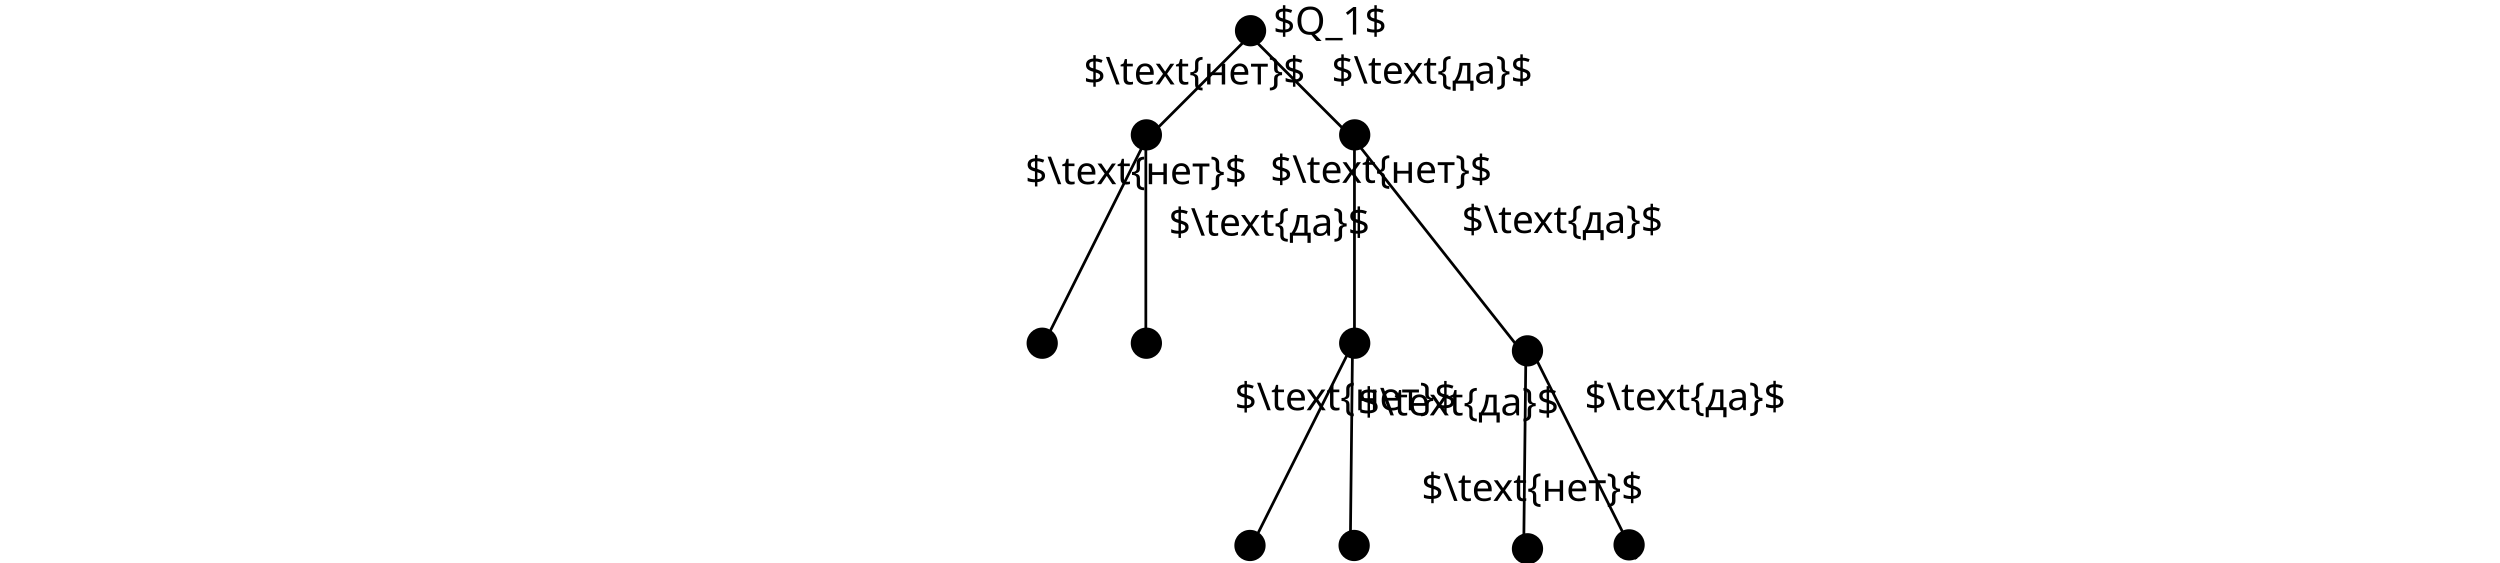
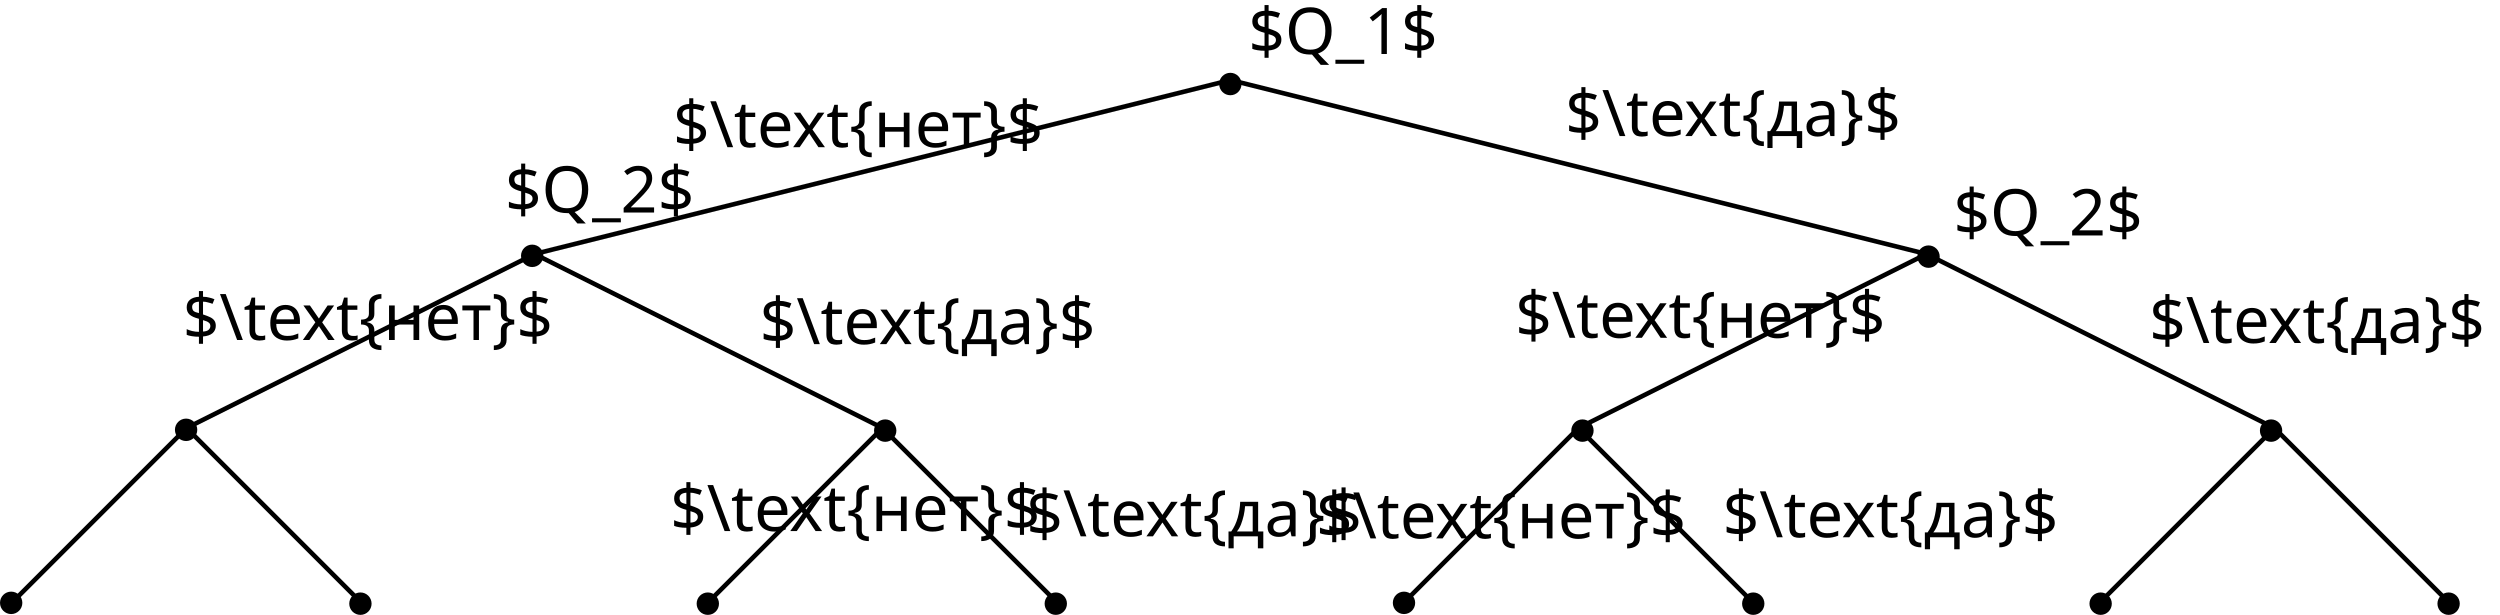
- <svg xmlns="http://www.w3.org/2000/svg" width="240mm" height="54mm" viewBox="0 0 240 54" version="1.1" id="svg8">
+ <svg xmlns="http://www.w3.org/2000/svg" width="143.69mm" height="35.341mm" viewBox="0 0 143.69 35.341" version="1.1" id="svg8">
  <defs id="defs2" />
-   <g id="layer1" transform="translate(0,-243)">
-     <ellipse style="opacity:1;fill:#000000;fill-opacity:1;stroke:none;stroke-width:0.14;stroke-linecap:round;stroke-linejoin:round;stroke-miterlimit:4;stroke-dasharray:none;stroke-dashoffset:0;stroke-opacity:1;marker-start:none;marker-end:none" id="path2825" cx="120.052" cy="245.949" rx="1.5" ry="1.5" />
-     <ellipse style="opacity:1;fill:#000000;fill-opacity:1;stroke:none;stroke-width:0.14;stroke-linecap:round;stroke-linejoin:round;stroke-miterlimit:4;stroke-dasharray:none;stroke-dashoffset:0;stroke-opacity:1;marker-start:none;marker-end:none" id="path2825-3" cx="110.052" cy="255.949" rx="1.5" ry="1.5" />
-     <ellipse style="opacity:1;fill:#000000;fill-opacity:1;stroke:none;stroke-width:0.14;stroke-linecap:round;stroke-linejoin:round;stroke-miterlimit:4;stroke-dasharray:none;stroke-dashoffset:0;stroke-opacity:1;marker-start:none;marker-end:none" id="path2825-6" cx="130.052" cy="255.949" rx="1.5" ry="1.5" />
-     <ellipse style="opacity:1;fill:#000000;fill-opacity:1;stroke:none;stroke-width:0.14;stroke-linecap:round;stroke-linejoin:round;stroke-miterlimit:4;stroke-dasharray:none;stroke-dashoffset:0;stroke-opacity:1;marker-start:none;marker-end:none" id="path2825-7" cx="100.052" cy="275.949" rx="1.5" ry="1.5" />
-     <ellipse style="opacity:1;fill:#000000;fill-opacity:1;stroke:none;stroke-width:0.14;stroke-linecap:round;stroke-linejoin:round;stroke-miterlimit:4;stroke-dasharray:none;stroke-dashoffset:0;stroke-opacity:1;marker-start:none;marker-end:none" id="path2825-5" cx="110.052" cy="275.949" rx="1.5" ry="1.5" />
-     <ellipse style="opacity:1;fill:#000000;fill-opacity:1;stroke:none;stroke-width:0.14;stroke-linecap:round;stroke-linejoin:round;stroke-miterlimit:4;stroke-dasharray:none;stroke-dashoffset:0;stroke-opacity:1;marker-start:none;marker-end:none" id="path2825-35" cx="130.052" cy="275.949" rx="1.5" ry="1.5" />
-     <path style="fill:none;stroke:#000000;stroke-width:0.265px;stroke-linecap:butt;stroke-linejoin:miter;stroke-opacity:1" d="m 130,256.417 -10,-10 -10,10 v 20" id="path867" />
-     <path style="fill:none;stroke:#000000;stroke-width:0.265px;stroke-linecap:butt;stroke-linejoin:miter;stroke-opacity:1" d="m 110,256.417 -10,20" id="path869" />
-     <path style="fill:none;stroke:#000000;stroke-width:0.265px;stroke-linecap:butt;stroke-linejoin:miter;stroke-opacity:1" d="m 130.027,276.417 v -20 l 15.787,20" id="path871" />
-     <text id="text875" xml:space="preserve" style="font-size:3.704px;font-family:'Iosevka Term';-inkscape-font-specification:'Iosevka Term, Normal';fill:#000000;fill-opacity:1;stroke:none;stroke-width:0.265" y="251.027" x="127.829">
-       <tspan id="tspan873" x="127.829" y="251.027" style="stroke-width:0.265">$\text{да}$</tspan>
+   <g id="layer1" transform="translate(-209.2768,-262.3997)">
+     <text id="text875" xml:space="preserve" style="font-size:3.704px;font-family:'Iosevka Term';-inkscape-font-specification:'Iosevka Term, Normal';fill:#000000;fill-opacity:1;stroke:none;stroke-width:0.265" y="270.218" x="299.232">
+       <tspan id="tspan873" x="299.232" y="270.218" style="stroke-width:0.265">$\text{да}$</tspan>
    </text>
-     <text id="text889" xml:space="preserve" style="font-size:3.704px;font-family:'Iosevka Term';-inkscape-font-specification:'Iosevka Term, Normal';fill:#000000;fill-opacity:1;stroke:none;stroke-width:0.265" y="251.105" x="104.019">
-       <tspan id="tspan887" x="104.019" y="251.105" style="stroke-width:0.265">$\text{нет}$</tspan>
+     <text id="text889" xml:space="preserve" style="font-size:3.704px;font-family:'Iosevka Term';-inkscape-font-specification:'Iosevka Term, Normal';fill:#000000;fill-opacity:1;stroke:none;stroke-width:0.265" y="270.86" x="247.952">
+       <tspan id="tspan887" x="247.952" y="270.86" style="stroke-width:0.265">$\text{нет}$</tspan>
    </text>
-     <text id="text889-9" xml:space="preserve" style="font-size:3.704px;font-family:'Iosevka Term';-inkscape-font-specification:'Iosevka Term, Normal';fill:#000000;fill-opacity:1;stroke:none;stroke-width:0.265" y="260.681" x="98.417">
-       <tspan id="tspan887-1" x="98.417" y="260.681" style="stroke-width:0.265">$\text{нет}$</tspan>
+     <text id="text889-9" xml:space="preserve" style="font-size:3.704px;font-family:'Iosevka Term';-inkscape-font-specification:'Iosevka Term, Normal';fill:#000000;fill-opacity:1;stroke:none;stroke-width:0.265" y="281.942" x="219.772">
+       <tspan id="tspan887-1" x="219.772" y="281.942" style="stroke-width:0.265">$\text{нет}$</tspan>
    </text>
-     <text id="text889-2" xml:space="preserve" style="font-size:3.704px;font-family:'Iosevka Term';-inkscape-font-specification:'Iosevka Term, Normal';fill:#000000;fill-opacity:1;stroke:none;stroke-width:0.265" y="260.554" x="121.946">
-       <tspan id="tspan887-7" x="121.946" y="260.554" style="stroke-width:0.265">$\text{нет}$</tspan>
+     <text id="text889-2" xml:space="preserve" style="font-size:3.704px;font-family:'Iosevka Term';-inkscape-font-specification:'Iosevka Term, Normal';fill:#000000;fill-opacity:1;stroke:none;stroke-width:0.265" y="281.815" x="296.359">
+       <tspan id="tspan887-7" x="296.359" y="281.815" style="stroke-width:0.265">$\text{нет}$</tspan>
    </text>
-     <text id="text875-0" xml:space="preserve" style="font-size:3.704px;font-family:'Iosevka Term';-inkscape-font-specification:'Iosevka Term, Normal';fill:#000000;fill-opacity:1;stroke:none;stroke-width:0.265" y="265.623" x="112.2">
-       <tspan id="tspan873-9" x="112.2" y="265.623" style="stroke-width:0.265">$\text{да}$</tspan>
+     <text id="text875-0" xml:space="preserve" style="font-size:3.704px;font-family:'Iosevka Term';-inkscape-font-specification:'Iosevka Term, Normal';fill:#000000;fill-opacity:1;stroke:none;stroke-width:0.265" y="282.18" x="252.934">
+       <tspan id="tspan873-9" x="252.934" y="282.18" style="stroke-width:0.265">$\text{да}$</tspan>
    </text>
-     <text id="text875-3" xml:space="preserve" style="font-size:3.704px;font-family:'Iosevka Term';-inkscape-font-specification:'Iosevka Term, Normal';fill:#000000;fill-opacity:1;stroke:none;stroke-width:0.265" y="265.369" x="140.323">
-       <tspan id="tspan873-6" x="140.323" y="265.369" style="stroke-width:0.265">$\text{да}$</tspan>
+     <text id="text875-3" xml:space="preserve" style="font-size:3.704px;font-family:'Iosevka Term';-inkscape-font-specification:'Iosevka Term, Normal';fill:#000000;fill-opacity:1;stroke:none;stroke-width:0.265" y="282.114" x="332.798">
+       <tspan id="tspan873-6" x="332.798" y="282.114" style="stroke-width:0.265">$\text{да}$</tspan>
    </text>
-     <ellipse style="opacity:1;fill:#000000;fill-opacity:1;stroke:none;stroke-width:0.14;stroke-linecap:round;stroke-linejoin:round;stroke-miterlimit:4;stroke-dasharray:none;stroke-dashoffset:0;stroke-opacity:1;marker-start:none;marker-end:none" id="path2825-3-3" cx="146.638" cy="276.683" rx="1.5" ry="1.5" />
-     <ellipse style="opacity:1;fill:#000000;fill-opacity:1;stroke:none;stroke-width:0.14;stroke-linecap:round;stroke-linejoin:round;stroke-miterlimit:4;stroke-dasharray:none;stroke-dashoffset:0;stroke-opacity:1;marker-start:none;marker-end:none" id="path2825-7-6" cx="119.998" cy="295.366" rx="1.5" ry="1.5" />
-     <ellipse style="opacity:1;fill:#000000;fill-opacity:1;stroke:none;stroke-width:0.14;stroke-linecap:round;stroke-linejoin:round;stroke-miterlimit:4;stroke-dasharray:none;stroke-dashoffset:0;stroke-opacity:1;marker-start:none;marker-end:none" id="path2825-5-7" cx="129.998" cy="295.366" rx="1.5" ry="1.5" />
-     <path style="fill:none;stroke:#000000;stroke-width:0.265px;stroke-linecap:butt;stroke-linejoin:miter;stroke-opacity:1" d="m 129.946,275.833 -10,20" id="path869-5" />
-     <text id="text875-0-3" xml:space="preserve" style="font-size:3.704px;font-family:'Iosevka Term';-inkscape-font-specification:'Iosevka Term, Normal';fill:#000000;fill-opacity:1;stroke:none;stroke-width:0.265" y="282.876" x="130.347">
-       <tspan id="tspan873-9-5" x="130.347" y="282.876" style="stroke-width:0.265">$\text{да}$</tspan>
+     <text id="text875-0-3" xml:space="preserve" style="font-size:3.704px;font-family:'Iosevka Term';-inkscape-font-specification:'Iosevka Term, Normal';fill:#000000;fill-opacity:1;stroke:none;stroke-width:0.265" y="293.224" x="268.259">
+       <tspan id="tspan873-9-5" x="268.259" y="293.224" style="stroke-width:0.265">$\text{да}$</tspan>
    </text>
-     <path style="fill:none;stroke:#000000;stroke-width:0.265px;stroke-linecap:butt;stroke-linejoin:miter;stroke-opacity:1" d="m 129.847,275.735 -0.216,19.624" id="path869-5-6" />
-     <text id="text889-9-2" xml:space="preserve" style="font-size:3.704px;font-family:'Iosevka Term';-inkscape-font-specification:'Iosevka Term, Normal';fill:#000000;fill-opacity:1;stroke:none;stroke-width:0.265" y="282.383" x="118.533">
-       <tspan id="tspan887-1-9" x="118.533" y="282.383" style="stroke-width:0.265">$\text{нет}$</tspan>
+     <text id="text889-9-2" xml:space="preserve" style="font-size:3.704px;font-family:'Iosevka Term';-inkscape-font-specification:'Iosevka Term, Normal';fill:#000000;fill-opacity:1;stroke:none;stroke-width:0.265" y="292.919" x="247.79">
+       <tspan id="tspan887-1-9" x="247.79" y="292.919" style="stroke-width:0.265">$\text{нет}$</tspan>
    </text>
-     <ellipse style="opacity:1;fill:#000000;fill-opacity:1;stroke:none;stroke-width:0.14;stroke-linecap:round;stroke-linejoin:round;stroke-miterlimit:4;stroke-dasharray:none;stroke-dashoffset:0;stroke-opacity:1;marker-start:none;marker-end:none" id="path2825-7-6-1" cx="156.393" cy="295.307" rx="1.5" ry="1.5" />
-     <ellipse style="opacity:1;fill:#000000;fill-opacity:1;stroke:none;stroke-width:0.14;stroke-linecap:round;stroke-linejoin:round;stroke-miterlimit:4;stroke-dasharray:none;stroke-dashoffset:0;stroke-opacity:1;marker-start:none;marker-end:none" id="path2825-5-7-2" cx="146.638" cy="295.683" rx="1.5" ry="1.5" />
-     <path style="fill:none;stroke:#000000;stroke-width:0.265px;stroke-linecap:butt;stroke-linejoin:miter;stroke-opacity:1" d="m 157.074,296.679 -10,-20" id="path869-5-7" />
-     <path style="fill:none;stroke:#000000;stroke-width:0.265px;stroke-linecap:butt;stroke-linejoin:miter;stroke-opacity:1" d="m 146.487,276.581 -0.216,19.624" id="path869-5-6-0" />
-     <text id="text889-9-2-9" xml:space="preserve" style="font-size:3.704px;font-family:'Iosevka Term';-inkscape-font-specification:'Iosevka Term, Normal';fill:#000000;fill-opacity:1;stroke:none;stroke-width:0.265" y="291.087" x="136.461">
-       <tspan id="tspan887-1-9-3" x="136.461" y="291.087" style="stroke-width:0.265">$\text{нет}$</tspan>
+     <text id="text889-9-2-9" xml:space="preserve" style="font-size:3.704px;font-family:'Iosevka Term';-inkscape-font-specification:'Iosevka Term, Normal';fill:#000000;fill-opacity:1;stroke:none;stroke-width:0.265" y="293.344" x="284.909">
+       <tspan id="tspan887-1-9-3" x="284.909" y="293.344" style="stroke-width:0.265">$\text{нет}$</tspan>
    </text>
-     <text id="text875-0-3-3" xml:space="preserve" style="font-size:3.704px;font-family:'Iosevka Term';-inkscape-font-specification:'Iosevka Term, Normal';fill:#000000;fill-opacity:1;stroke:none;stroke-width:0.265" y="282.369" x="152.119">
-       <tspan id="tspan873-9-5-6" x="152.119" y="282.369" style="stroke-width:0.265">$\text{да}$</tspan>
+     <text id="text875-0-3-3" xml:space="preserve" style="font-size:3.704px;font-family:'Iosevka Term';-inkscape-font-specification:'Iosevka Term, Normal';fill:#000000;fill-opacity:1;stroke:none;stroke-width:0.265" y="293.281" x="308.281">
+       <tspan id="tspan873-9-5-6" x="308.281" y="293.281" style="stroke-width:0.265">$\text{да}$</tspan>
    </text>
-     <text id="text907" xml:space="preserve" style="font-size:3.704px;font-family:'Iosevka Term';-inkscape-font-specification:'Iosevka Term, Normal';fill:#000000;fill-opacity:1;stroke:none;stroke-width:0.265" y="246.313" x="122.224">
-       <tspan id="tspan905" x="122.224" y="246.313" style="stroke-width:0.265">$Q_1$</tspan>
+     <text id="text907" xml:space="preserve" style="font-size:3.704px;font-family:'Iosevka Term';-inkscape-font-specification:'Iosevka Term, Normal';fill:#000000;fill-opacity:1;stroke:none;stroke-width:0.265" y="265.504" x="281.02">
+       <tspan id="tspan905" x="281.02" y="265.504" style="stroke-width:0.265">$Q_1$</tspan>
+     </text>
+     <ellipse style="opacity:1;fill:#000000;fill-opacity:1;stroke:none;stroke-width:0.14;stroke-linecap:round;stroke-linejoin:round;stroke-miterlimit:4;stroke-dasharray:none;stroke-dashoffset:0;stroke-opacity:1;marker-start:none;marker-end:none" id="path2825-75" cx="209.919" cy="297.049" rx="0.642" ry="0.645" />
+     <ellipse style="opacity:1;fill:#000000;fill-opacity:1;stroke:none;stroke-width:0.14;stroke-linecap:round;stroke-linejoin:round;stroke-miterlimit:4;stroke-dasharray:none;stroke-dashoffset:0;stroke-opacity:1;marker-start:none;marker-end:none" id="path2825-356" cx="229.992" cy="297.096" rx="0.642" ry="0.645" />
+     <ellipse style="opacity:1;fill:#000000;fill-opacity:1;stroke:none;stroke-width:0.14;stroke-linecap:round;stroke-linejoin:round;stroke-miterlimit:4;stroke-dasharray:none;stroke-dashoffset:0;stroke-opacity:1;marker-start:none;marker-end:none" id="path2825-2" cx="249.959" cy="297.096" rx="0.642" ry="0.645" />
+     <ellipse style="opacity:1;fill:#000000;fill-opacity:1;stroke:none;stroke-width:0.14;stroke-linecap:round;stroke-linejoin:round;stroke-miterlimit:4;stroke-dasharray:none;stroke-dashoffset:0;stroke-opacity:1;marker-start:none;marker-end:none" id="path2825-9" cx="269.959" cy="297.096" rx="0.642" ry="0.645" />
+     <ellipse style="opacity:1;fill:#000000;fill-opacity:1;stroke:none;stroke-width:0.14;stroke-linecap:round;stroke-linejoin:round;stroke-miterlimit:4;stroke-dasharray:none;stroke-dashoffset:0;stroke-opacity:1;marker-start:none;marker-end:none" id="path2825-75-1" cx="289.973" cy="297.049" rx="0.642" ry="0.645" />
+     <ellipse style="opacity:1;fill:#000000;fill-opacity:1;stroke:none;stroke-width:0.14;stroke-linecap:round;stroke-linejoin:round;stroke-miterlimit:4;stroke-dasharray:none;stroke-dashoffset:0;stroke-opacity:1;marker-start:none;marker-end:none" id="path2825-356-2" cx="310.047" cy="297.096" rx="0.642" ry="0.645" />
+     <ellipse style="opacity:1;fill:#000000;fill-opacity:1;stroke:none;stroke-width:0.14;stroke-linecap:round;stroke-linejoin:round;stroke-miterlimit:4;stroke-dasharray:none;stroke-dashoffset:0;stroke-opacity:1;marker-start:none;marker-end:none" id="path2825-2-7" cx="330.013" cy="297.096" rx="0.642" ry="0.645" />
+     <ellipse style="opacity:1;fill:#000000;fill-opacity:1;stroke:none;stroke-width:0.14;stroke-linecap:round;stroke-linejoin:round;stroke-miterlimit:4;stroke-dasharray:none;stroke-dashoffset:0;stroke-opacity:1;marker-start:none;marker-end:none" id="path2825-9-0" cx="350.013" cy="297.096" rx="0.642" ry="0.645" />
+     <ellipse style="opacity:1;fill:#000000;fill-opacity:1;stroke:none;stroke-width:0.14;stroke-linecap:round;stroke-linejoin:round;stroke-miterlimit:4;stroke-dasharray:none;stroke-dashoffset:0;stroke-opacity:1;marker-start:none;marker-end:none" id="path2825-75-9" cx="219.973" cy="287.104" rx="0.642" ry="0.645" />
+     <ellipse style="opacity:1;fill:#000000;fill-opacity:1;stroke:none;stroke-width:0.14;stroke-linecap:round;stroke-linejoin:round;stroke-miterlimit:4;stroke-dasharray:none;stroke-dashoffset:0;stroke-opacity:1;marker-start:none;marker-end:none" id="path2825-356-3" cx="260.155" cy="287.15" rx="0.642" ry="0.645" />
+     <ellipse style="opacity:1;fill:#000000;fill-opacity:1;stroke:none;stroke-width:0.14;stroke-linecap:round;stroke-linejoin:round;stroke-miterlimit:4;stroke-dasharray:none;stroke-dashoffset:0;stroke-opacity:1;marker-start:none;marker-end:none" id="path2825-2-6" cx="300.23" cy="287.15" rx="0.642" ry="0.645" />
+     <ellipse style="opacity:1;fill:#000000;fill-opacity:1;stroke:none;stroke-width:0.14;stroke-linecap:round;stroke-linejoin:round;stroke-miterlimit:4;stroke-dasharray:none;stroke-dashoffset:0;stroke-opacity:1;marker-start:none;marker-end:none" id="path2825-9-06" cx="339.809" cy="287.15" rx="0.642" ry="0.645" />
+     <ellipse style="opacity:1;fill:#000000;fill-opacity:1;stroke:none;stroke-width:0.14;stroke-linecap:round;stroke-linejoin:round;stroke-miterlimit:4;stroke-dasharray:none;stroke-dashoffset:0;stroke-opacity:1;marker-start:none;marker-end:none" id="path2825-75-9-2" cx="239.864" cy="277.104" rx="0.642" ry="0.645" />
+     <ellipse style="opacity:1;fill:#000000;fill-opacity:1;stroke:none;stroke-width:0.14;stroke-linecap:round;stroke-linejoin:round;stroke-miterlimit:4;stroke-dasharray:none;stroke-dashoffset:0;stroke-opacity:1;marker-start:none;marker-end:none" id="path2825-2-6-6" cx="320.122" cy="277.15" rx="0.642" ry="0.645" />
+     <ellipse style="opacity:1;fill:#000000;fill-opacity:1;stroke:none;stroke-width:0.14;stroke-linecap:round;stroke-linejoin:round;stroke-miterlimit:4;stroke-dasharray:none;stroke-dashoffset:0;stroke-opacity:1;marker-start:none;marker-end:none" id="path2825-1" cx="279.992" cy="267.229" rx="0.642" ry="0.645" />
+     <path style="fill:none;stroke:#000000;stroke-width:0.265px;stroke-linecap:butt;stroke-linejoin:miter;stroke-opacity:1" d="M 210,297 220,287 230,297" id="path962" />
+     <path style="fill:none;stroke:#000000;stroke-width:0.265px;stroke-linecap:butt;stroke-linejoin:miter;stroke-opacity:1" d="m 220,287 20,-10 L 260,287" id="path964" />
+     <path style="fill:none;stroke:#000000;stroke-width:0.265px;stroke-linecap:butt;stroke-linejoin:miter;stroke-opacity:1" d="m 250,297 10,-10 10,10" id="path966" />
+     <path style="fill:none;stroke:#000000;stroke-width:0.265px;stroke-linecap:butt;stroke-linejoin:miter;stroke-opacity:1" d="M 290,297 300,287 l 10,10" id="path968" />
+     <path style="fill:none;stroke:#000000;stroke-width:0.265px;stroke-linecap:butt;stroke-linejoin:miter;stroke-opacity:1" d="m 330,297 10,-10 L 350,297" id="path970" />
+     <path style="fill:none;stroke:#000000;stroke-width:0.265px;stroke-linecap:butt;stroke-linejoin:miter;stroke-opacity:1" d="M 300,287 320,277 340,287" id="path972" />
+     <path style="fill:none;stroke:#000000;stroke-width:0.265px;stroke-linecap:butt;stroke-linejoin:miter;stroke-opacity:1" d="M 240,277 280,267 l 40,10" id="path974" />
+     <text id="text1002" xml:space="preserve" style="font-size:3.704px;font-family:'Iosevka Term';-inkscape-font-specification:'Iosevka Term, Normal';fill:#000000;fill-opacity:1;stroke:none;stroke-width:0.265" x="238.292" y="274.615">
+       <tspan id="tspan1000" x="238.292" y="274.615" style="stroke-width:0.265">$Q_2$</tspan>
+     </text>
+     <text id="text1016" xml:space="preserve" style="font-size:3.704px;font-family:'Iosevka Term';-inkscape-font-specification:'Iosevka Term, Normal';fill:#000000;fill-opacity:1;stroke:none;stroke-width:0.265" x="321.547" y="275.932">
+       <tspan id="tspan1014" x="321.547" y="275.932" style="stroke-width:0.265">$Q_2$</tspan>
    </text>
  </g>
</svg>
